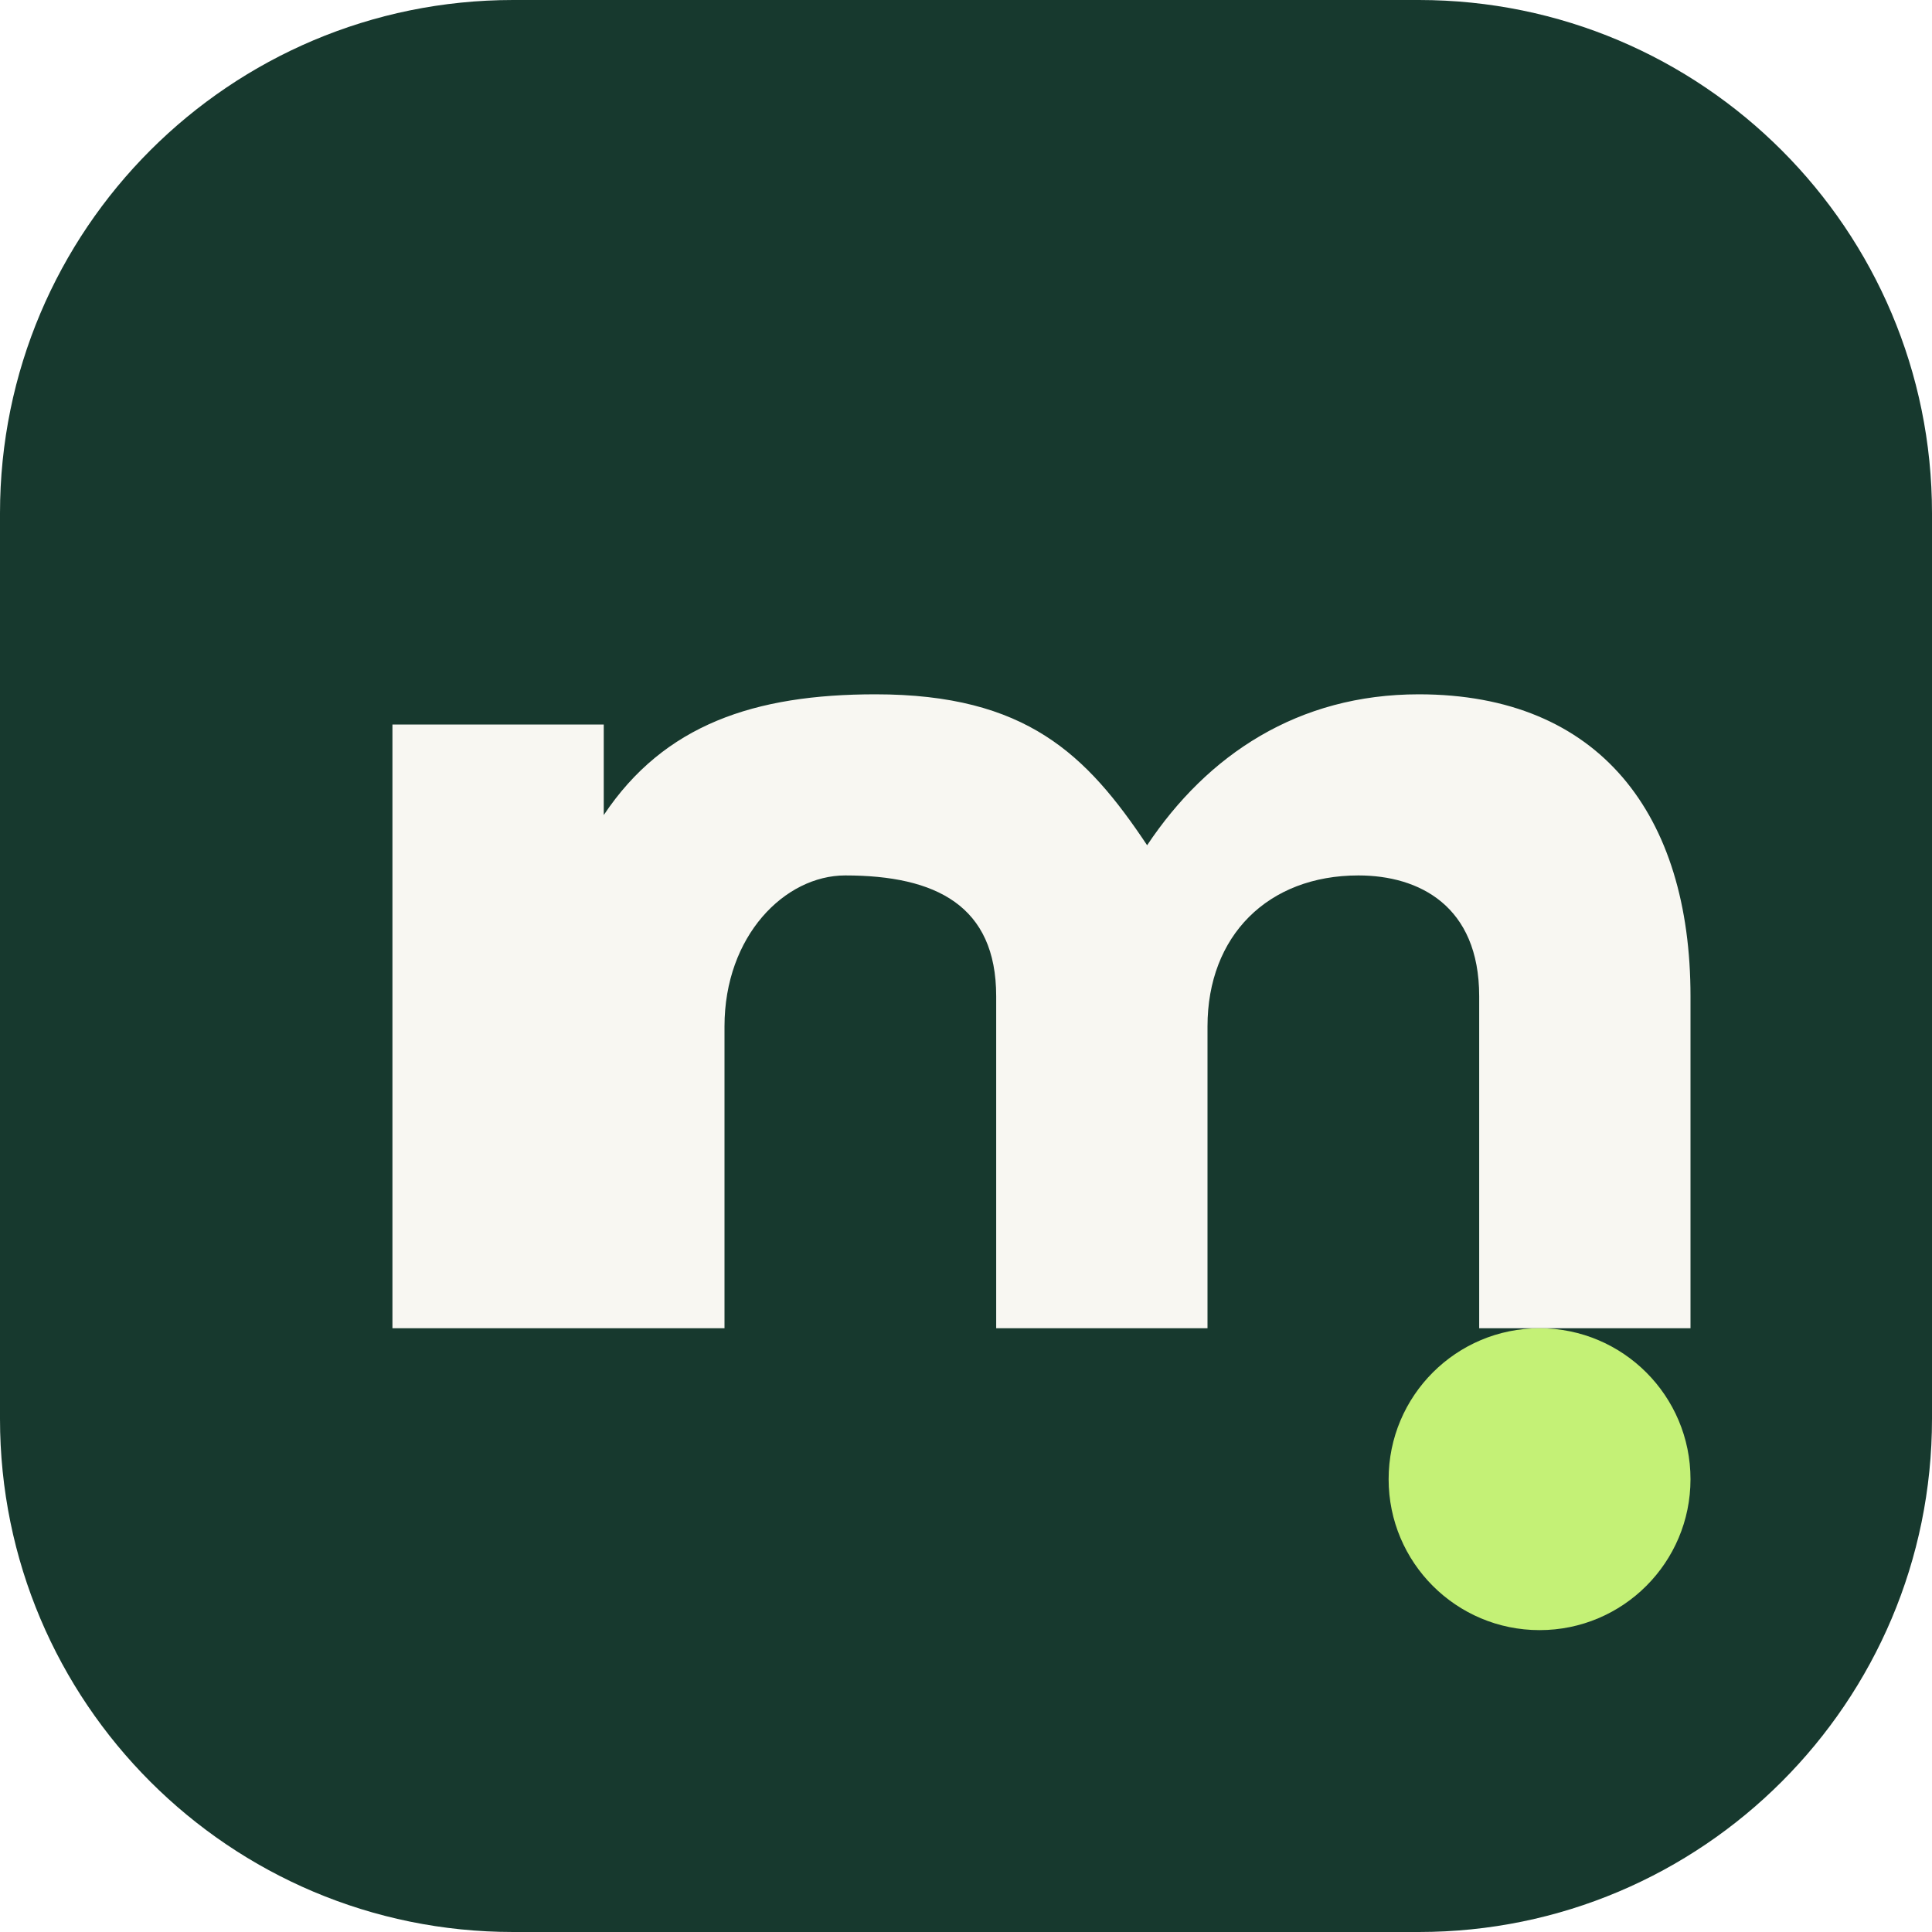
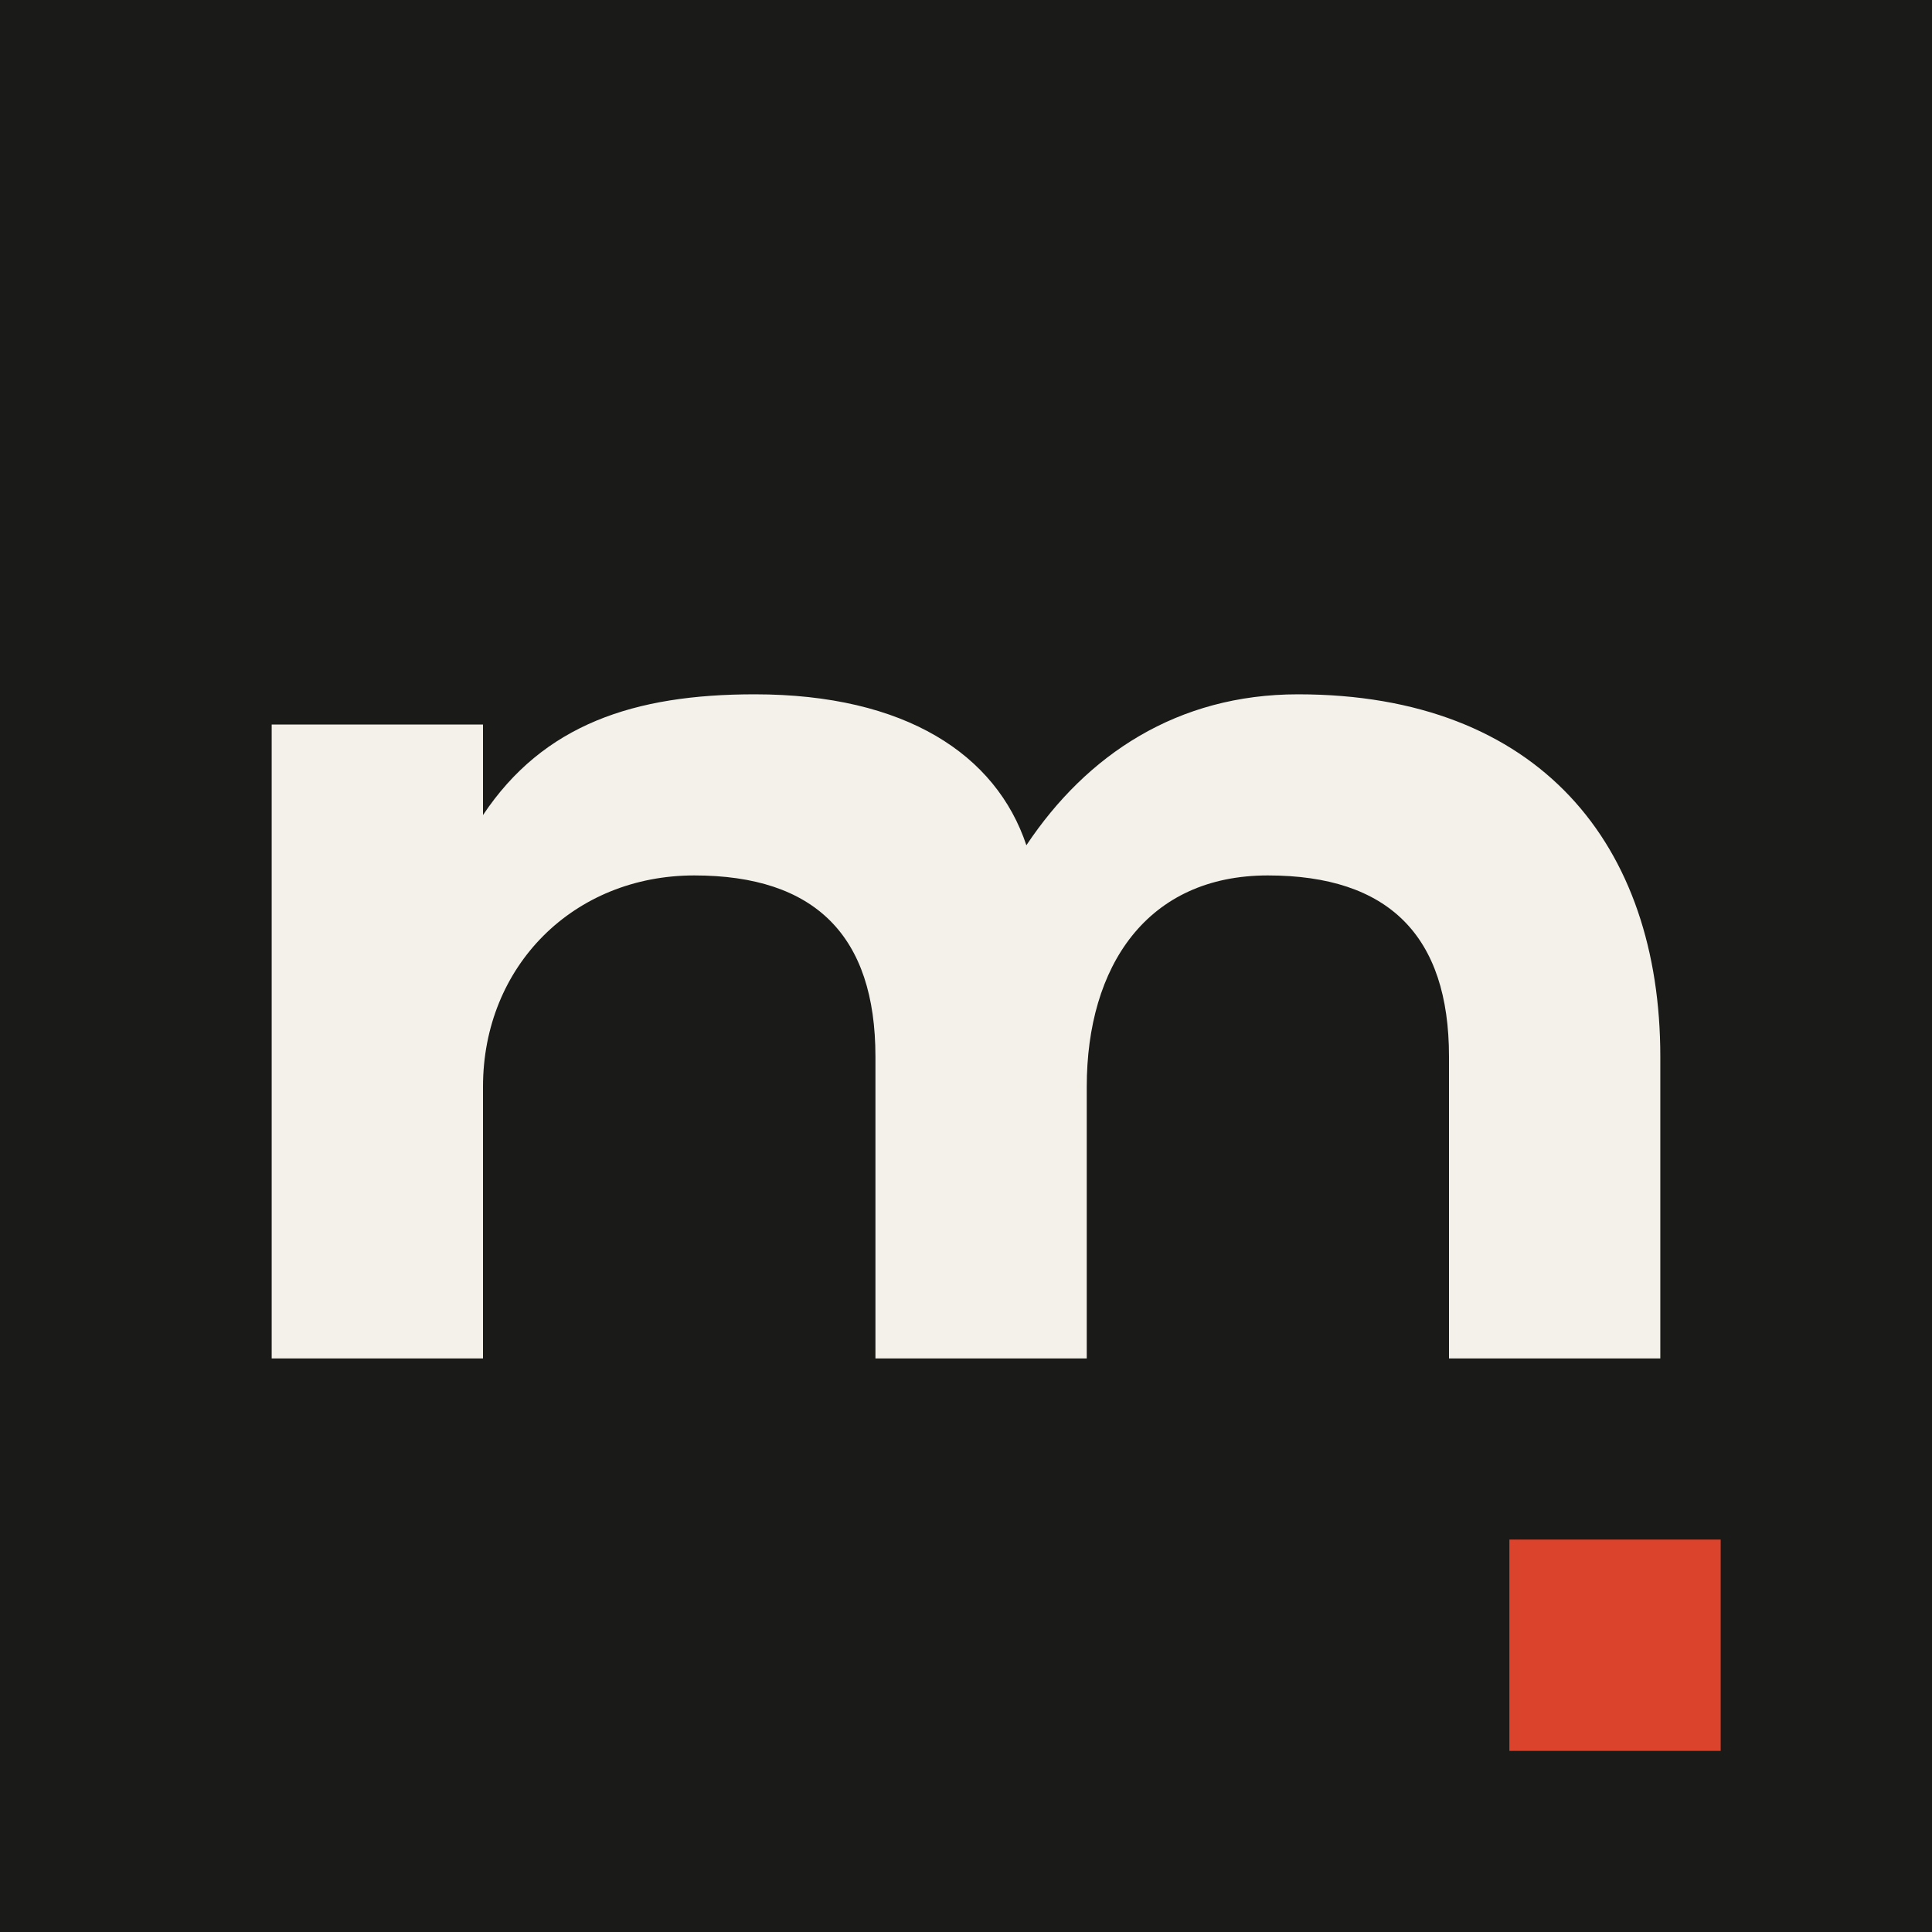
<svg xmlns="http://www.w3.org/2000/svg" viewBox="0 0 64 64">
-   <rect width="64" height="64" rx="17" fill="#17392e" />
-   <path d="M13 44V24h7v3c2-3 5-4 9-4 5 0 7 2 9 5 2-3 5-5 9-5 6 0 9 4 9 10v11h-7V33c0-3-2-4-4-4-3 0-5 2-5 5v10h-7V33c0-3-2-4-5-4-2 0-4 2-4 5v10z" fill="#f8f7f2" />
-   <circle cx="51" cy="49" r="5" fill="#c4f176" />
+   <rect width="64" height="64" fill="#1a1a18" />
+   <path d="M9 45V24h7v3c2-3 5-4 9-4 5 0 8 2 9 5 2-3 5-5 9-5 8 0 12 5 12 12v10h-7V35c0-4-2-6-6-6s-6 3-6 7v9h-7V35c0-4-2-6-6-6s-7 3-7 7v9z" fill="#f3f1ea" />
+   <rect x="50" y="51" width="7" height="7" fill="#dc432d" />
</svg>
